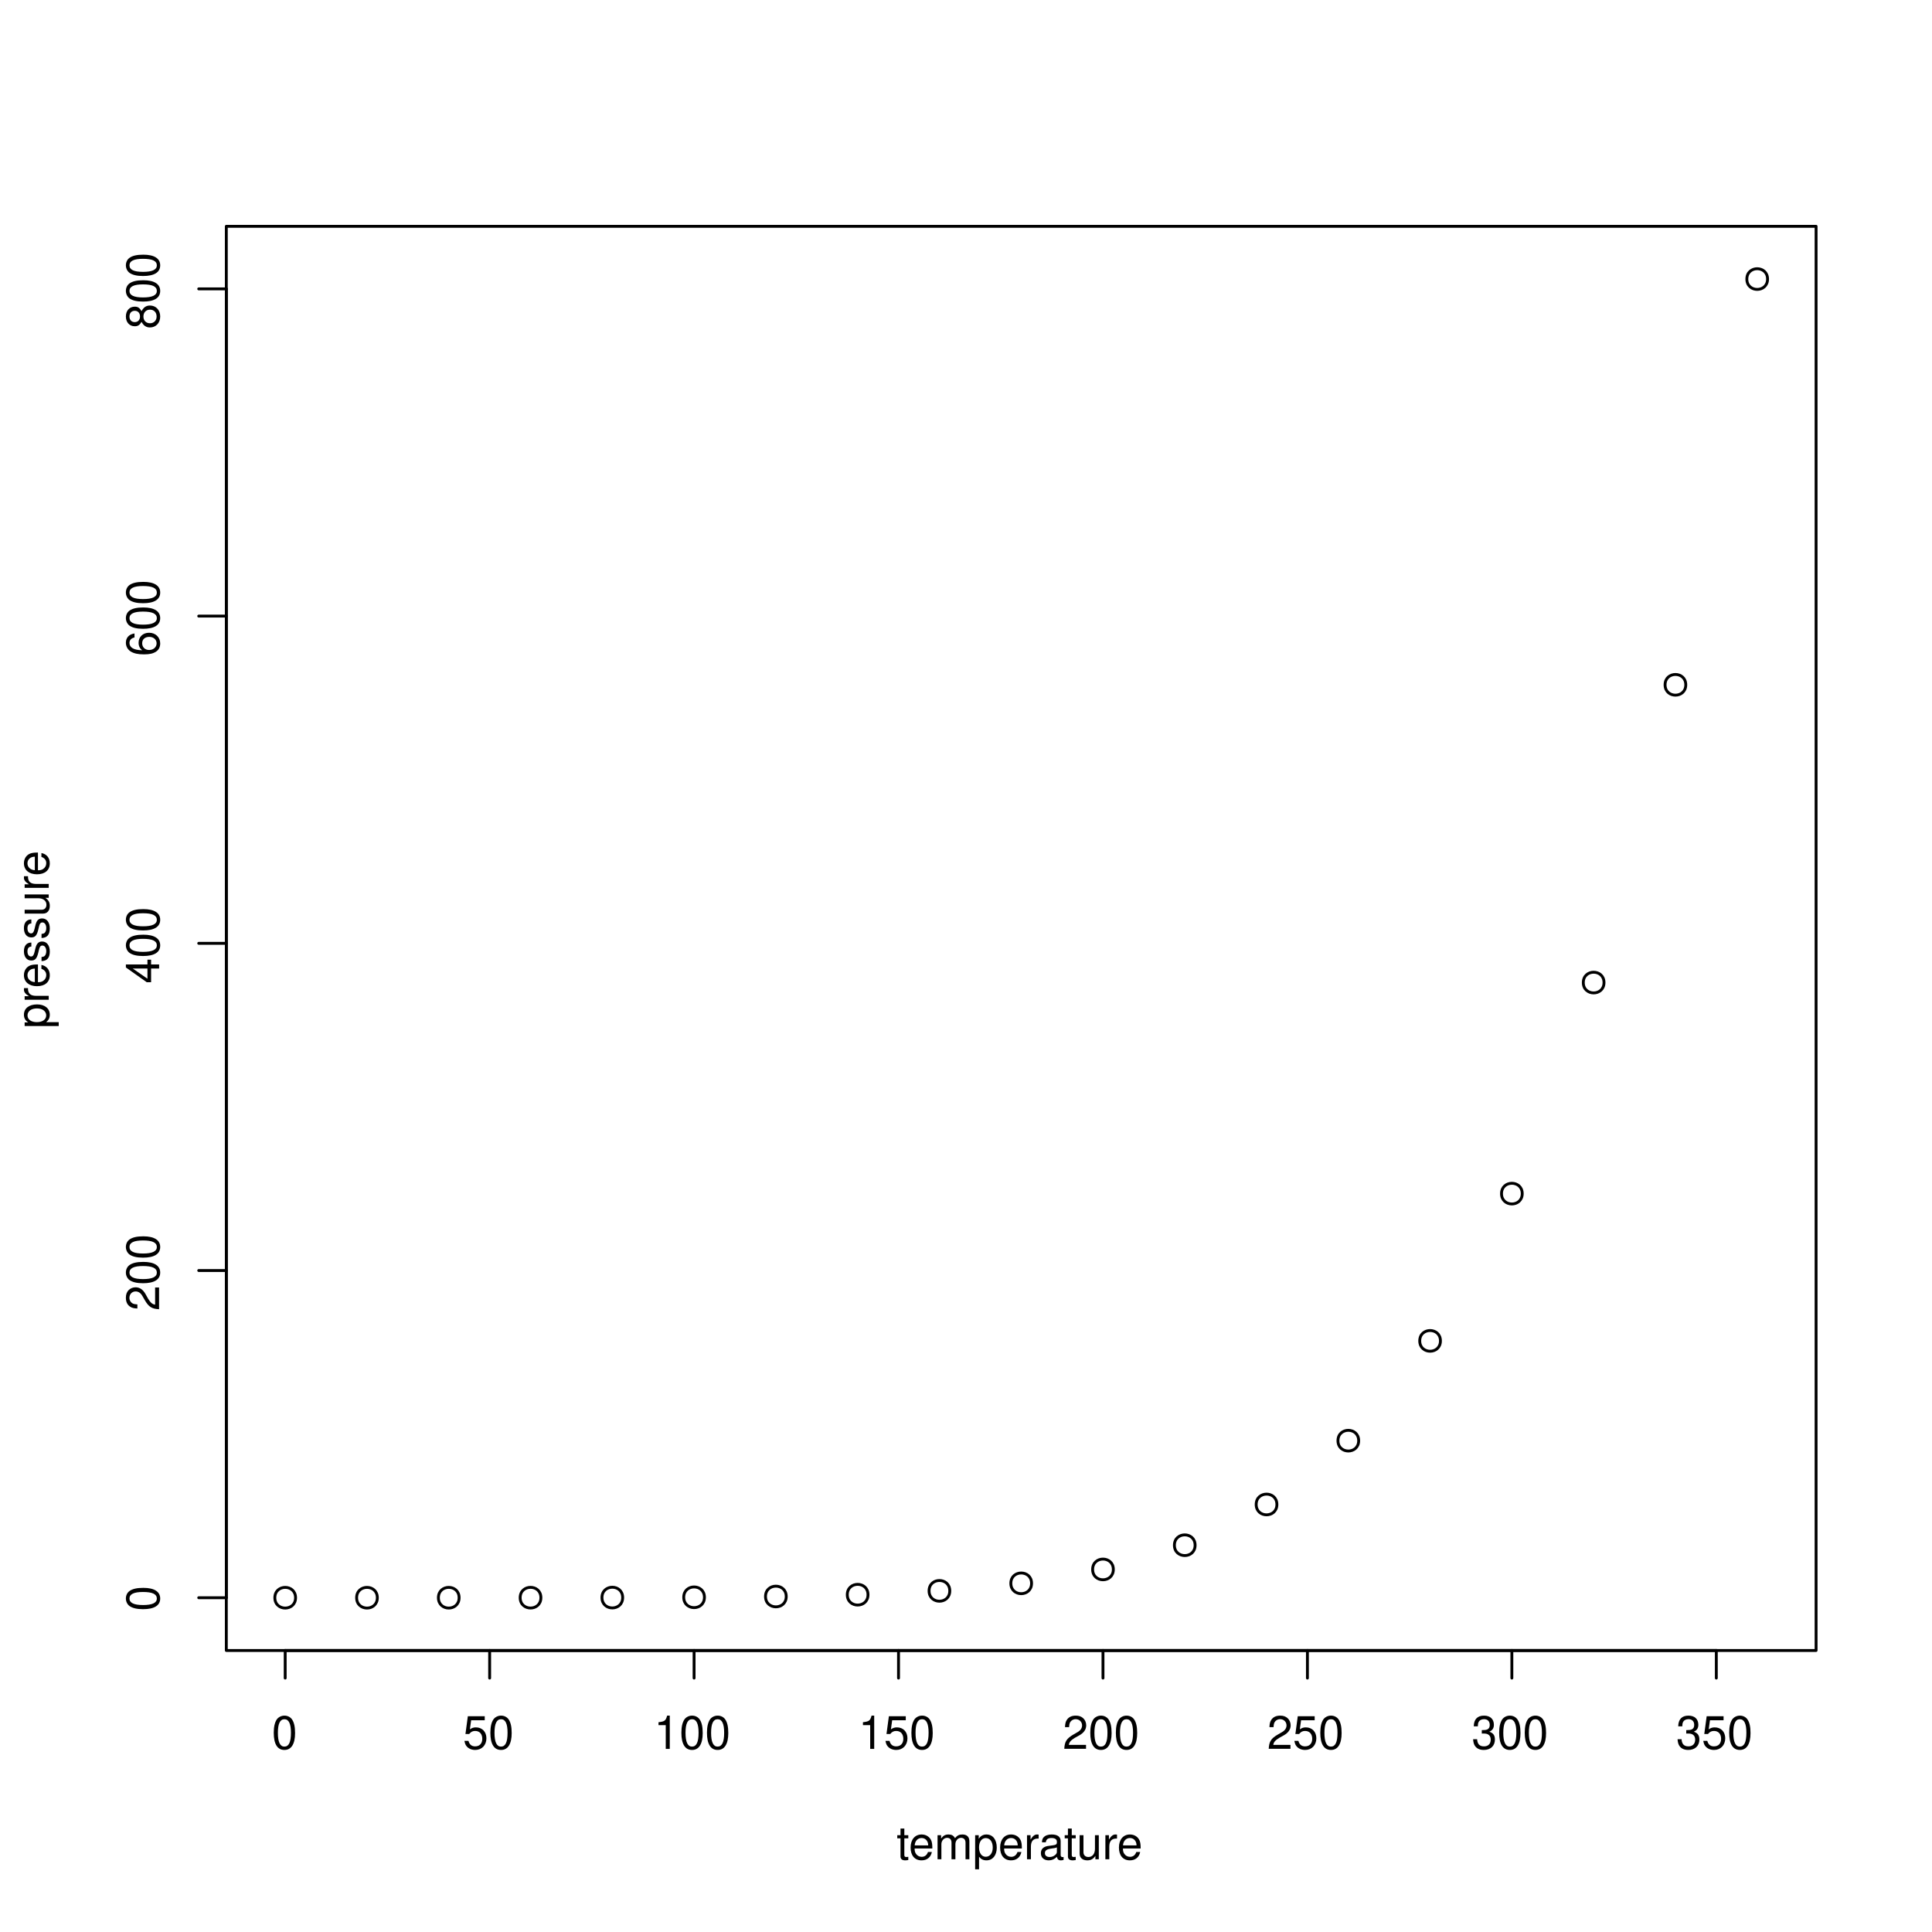
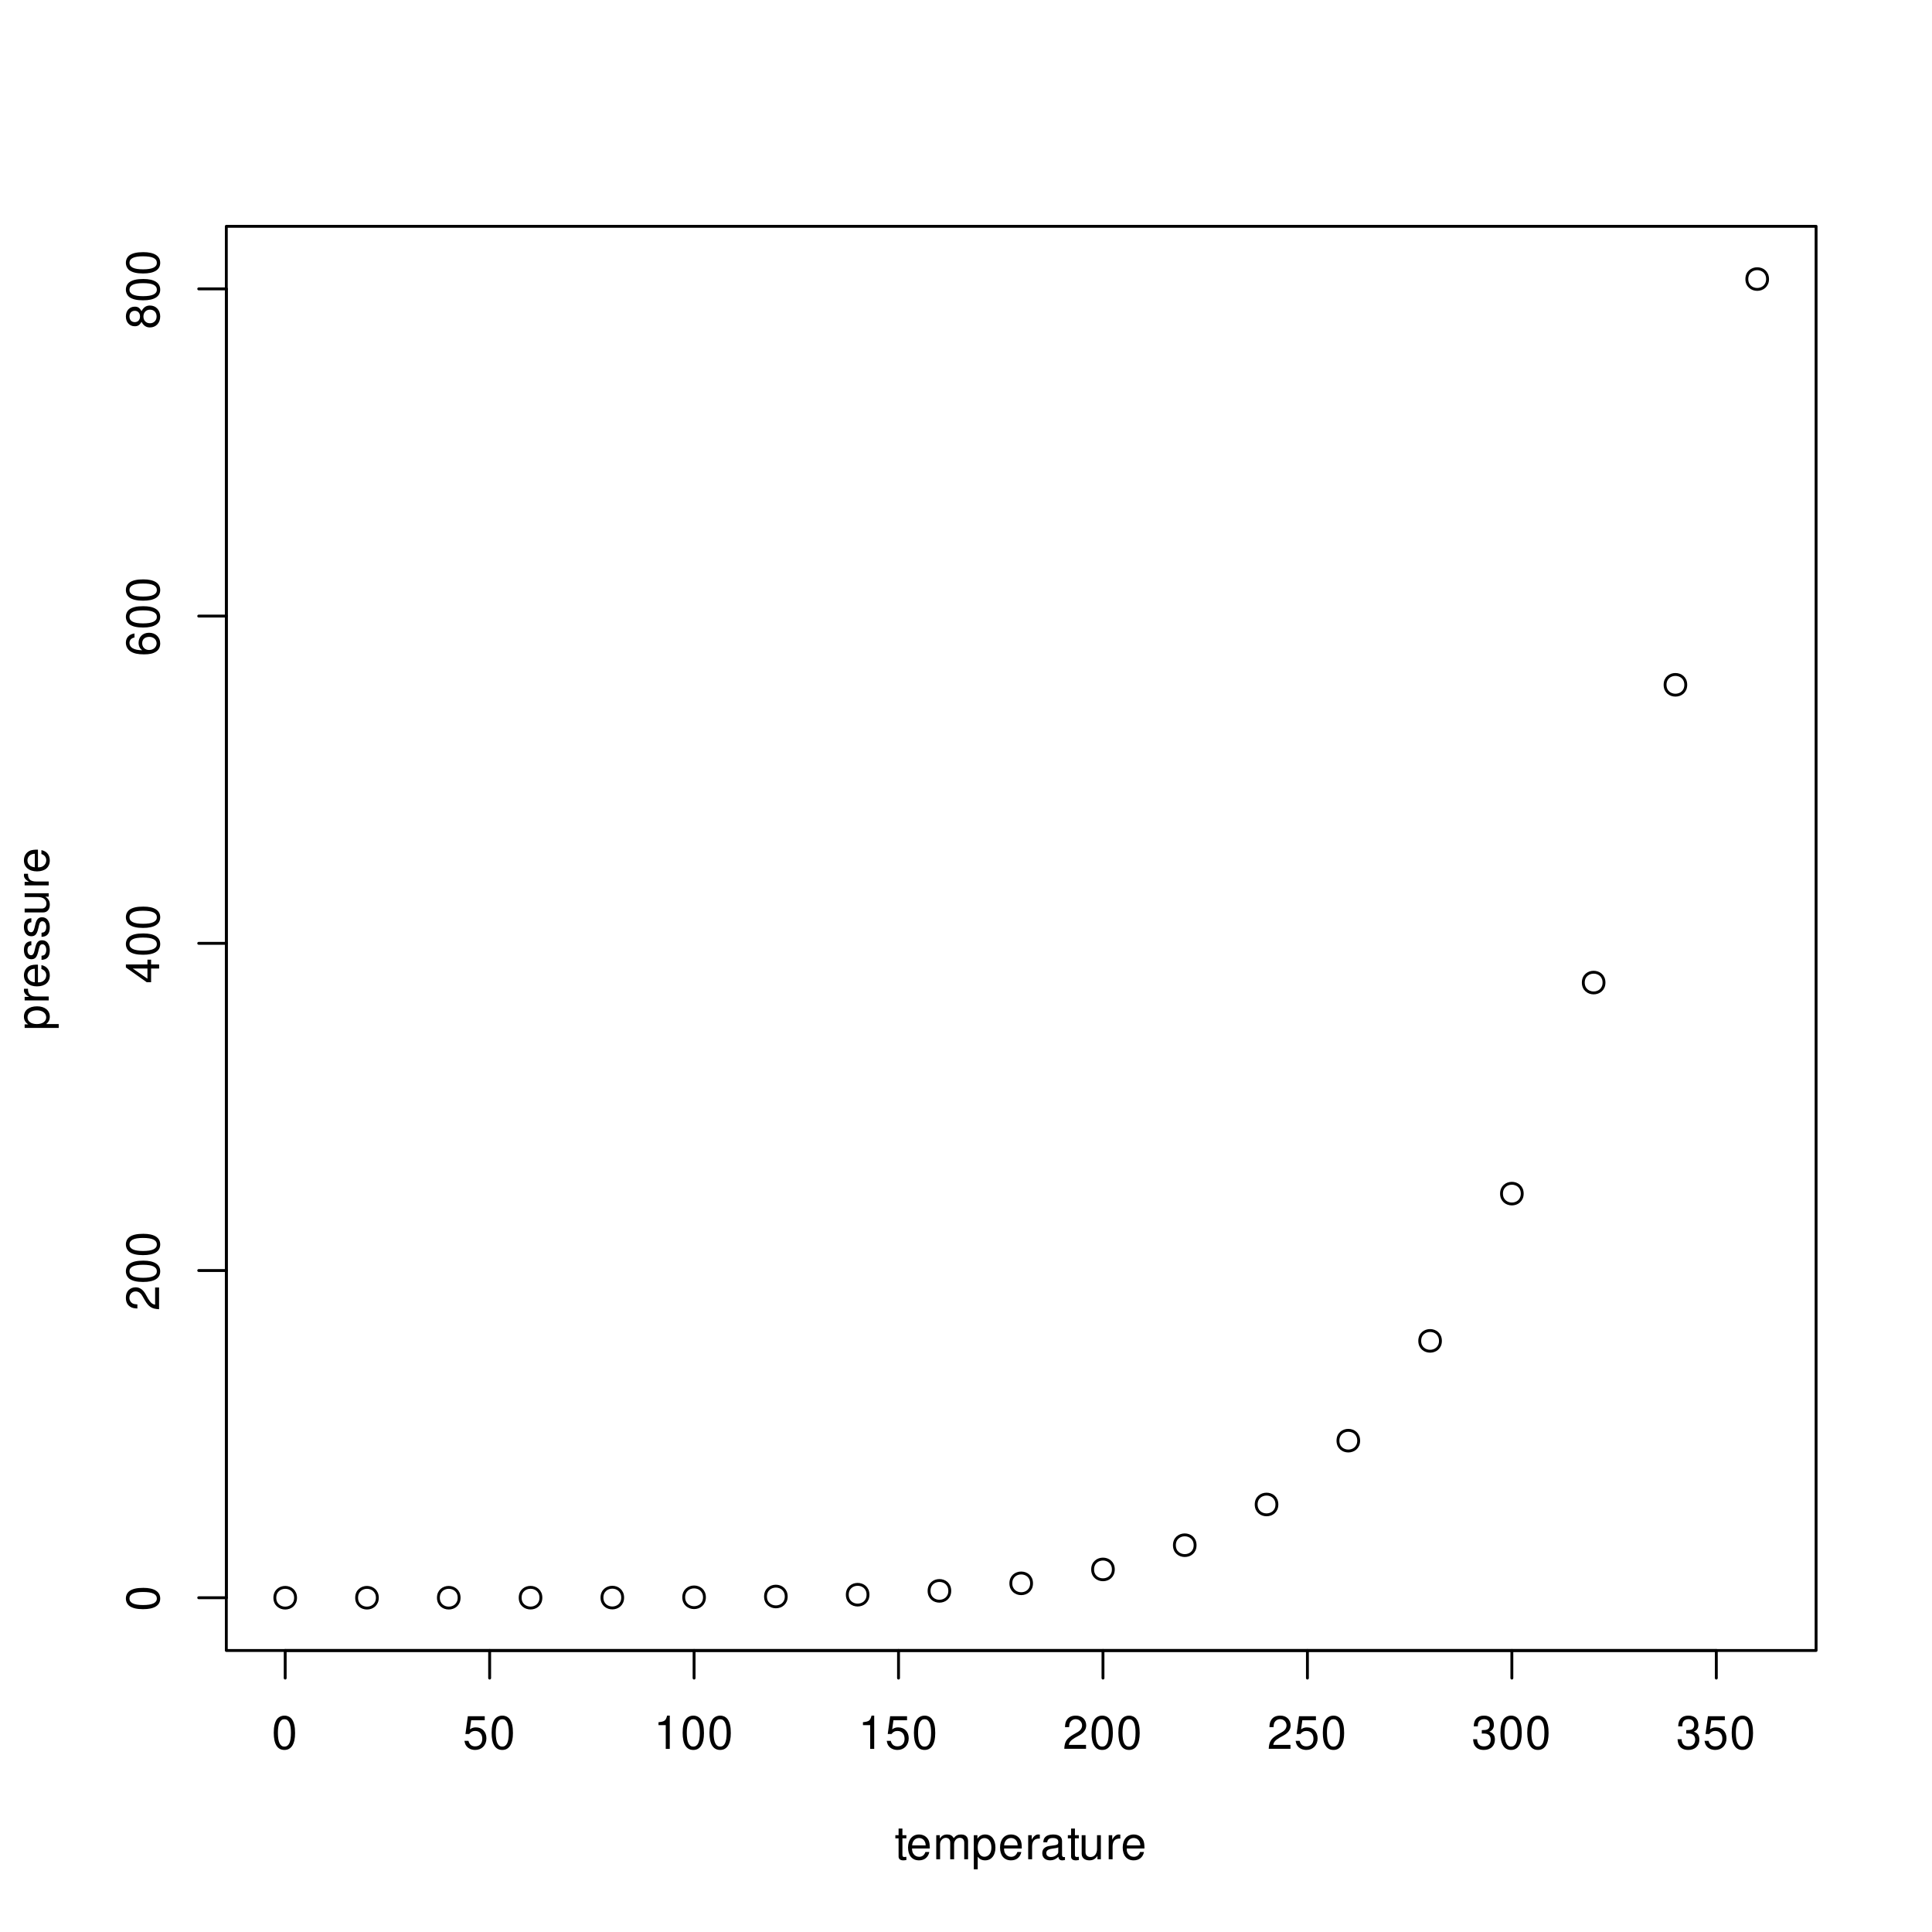
<svg xmlns="http://www.w3.org/2000/svg" xmlns:xlink="http://www.w3.org/1999/xlink" width="504pt" height="504pt" viewBox="0 0 504 504" version="1.1">
  <defs>
    <g>
      <symbol overflow="visible" id="glyph0-0">
        <path style="stroke:none;" d="" />
      </symbol>
      <symbol overflow="visible" id="glyph0-1">
        <path style="stroke:none;" d="M 3.297 -8.672 C 2.516 -8.672 1.781 -8.312 1.344 -7.734 C 0.797 -6.953 0.516 -5.812 0.516 -4.203 C 0.516 -1.266 1.469 0.281 3.297 0.281 C 5.094 0.281 6.078 -1.266 6.078 -4.125 C 6.078 -5.812 5.812 -6.938 5.25 -7.734 C 4.812 -8.328 4.109 -8.672 3.297 -8.672 Z M 3.297 -7.734 C 4.438 -7.734 5 -6.578 5 -4.219 C 5 -1.75 4.453 -0.594 3.281 -0.594 C 2.156 -0.594 1.594 -1.797 1.594 -4.188 C 1.594 -6.578 2.156 -7.734 3.297 -7.734 Z M 3.297 -7.734 " />
      </symbol>
      <symbol overflow="visible" id="glyph0-2">
        <path style="stroke:none;" d="M 5.719 -8.516 L 1.312 -8.516 L 0.688 -3.875 L 1.656 -3.875 C 2.141 -4.469 2.562 -4.672 3.234 -4.672 C 4.375 -4.672 5.078 -3.891 5.078 -2.625 C 5.078 -1.406 4.375 -0.656 3.219 -0.656 C 2.297 -0.656 1.734 -1.125 1.469 -2.094 L 0.422 -2.094 C 0.562 -1.391 0.688 -1.062 0.938 -0.75 C 1.422 -0.094 2.281 0.281 3.234 0.281 C 4.953 0.281 6.156 -0.969 6.156 -2.766 C 6.156 -4.453 5.047 -5.609 3.406 -5.609 C 2.812 -5.609 2.328 -5.453 1.844 -5.094 L 2.172 -7.469 L 5.719 -7.469 Z M 5.719 -8.516 " />
      </symbol>
      <symbol overflow="visible" id="glyph0-3">
        <path style="stroke:none;" d="M 3.109 -6.188 L 3.109 0 L 4.156 0 L 4.156 -8.672 L 3.469 -8.672 C 3.094 -7.344 2.859 -7.156 1.219 -6.953 L 1.219 -6.188 Z M 3.109 -6.188 " />
      </symbol>
      <symbol overflow="visible" id="glyph0-4">
        <path style="stroke:none;" d="M 6.078 -1.047 L 1.594 -1.047 C 1.703 -1.766 2.094 -2.219 3.125 -2.859 L 4.328 -3.531 C 5.516 -4.188 6.125 -5.078 6.125 -6.141 C 6.125 -6.859 5.844 -7.531 5.344 -8 C 4.844 -8.453 4.219 -8.672 3.406 -8.672 C 2.328 -8.672 1.531 -8.297 1.062 -7.547 C 0.75 -7.094 0.625 -6.547 0.594 -5.672 L 1.656 -5.672 C 1.688 -6.266 1.766 -6.609 1.906 -6.906 C 2.188 -7.422 2.734 -7.75 3.375 -7.75 C 4.328 -7.75 5.047 -7.062 5.047 -6.125 C 5.047 -5.422 4.656 -4.828 3.906 -4.391 L 2.797 -3.75 C 1.016 -2.719 0.5 -1.906 0.406 -0.016 L 6.078 -0.016 Z M 6.078 -1.047 " />
      </symbol>
      <symbol overflow="visible" id="glyph0-5">
        <path style="stroke:none;" d="M 2.656 -4 L 3.234 -4 C 4.375 -4 4.984 -3.453 4.984 -2.406 C 4.984 -1.312 4.328 -0.656 3.234 -0.656 C 2.078 -0.656 1.516 -1.25 1.438 -2.516 L 0.391 -2.516 C 0.438 -1.828 0.547 -1.375 0.75 -0.984 C 1.203 -0.141 2.031 0.281 3.188 0.281 C 4.938 0.281 6.078 -0.781 6.078 -2.422 C 6.078 -3.531 5.656 -4.125 4.625 -4.484 C 5.422 -4.812 5.812 -5.406 5.812 -6.281 C 5.812 -7.781 4.844 -8.672 3.234 -8.672 C 1.516 -8.672 0.594 -7.719 0.562 -5.875 L 1.625 -5.875 C 1.625 -6.406 1.688 -6.703 1.812 -6.969 C 2.047 -7.469 2.578 -7.75 3.234 -7.75 C 4.172 -7.75 4.734 -7.188 4.734 -6.25 C 4.734 -5.641 4.531 -5.266 4.062 -5.062 C 3.766 -4.938 3.391 -4.891 2.656 -4.891 Z M 2.656 -4 " />
      </symbol>
      <symbol overflow="visible" id="glyph0-6">
        <path style="stroke:none;" d="M 3.047 -6.281 L 2.016 -6.281 L 2.016 -8.016 L 1.016 -8.016 L 1.016 -6.281 L 0.172 -6.281 L 0.172 -5.469 L 1.016 -5.469 L 1.016 -0.719 C 1.016 -0.078 1.453 0.281 2.234 0.281 C 2.5 0.281 2.719 0.25 3.047 0.188 L 3.047 -0.641 C 2.906 -0.609 2.766 -0.594 2.562 -0.594 C 2.141 -0.594 2.016 -0.719 2.016 -1.156 L 2.016 -5.469 L 3.047 -5.469 Z M 3.047 -6.281 " />
      </symbol>
      <symbol overflow="visible" id="glyph0-7">
        <path style="stroke:none;" d="M 6.156 -2.812 C 6.156 -3.766 6.078 -4.344 5.906 -4.812 C 5.5 -5.844 4.531 -6.469 3.359 -6.469 C 1.609 -6.469 0.484 -5.141 0.484 -3.062 C 0.484 -0.984 1.562 0.281 3.344 0.281 C 4.781 0.281 5.766 -0.547 6.031 -1.906 L 5.016 -1.906 C 4.734 -1.078 4.172 -0.641 3.375 -0.641 C 2.734 -0.641 2.203 -0.938 1.859 -1.469 C 1.625 -1.828 1.531 -2.188 1.531 -2.812 Z M 1.547 -3.625 C 1.625 -4.781 2.344 -5.547 3.344 -5.547 C 4.375 -5.547 5.078 -4.75 5.078 -3.625 Z M 1.547 -3.625 " />
      </symbol>
      <symbol overflow="visible" id="glyph0-8">
        <path style="stroke:none;" d="M 0.844 -6.281 L 0.844 0 L 1.844 0 L 1.844 -3.953 C 1.844 -4.859 2.516 -5.594 3.328 -5.594 C 4.062 -5.594 4.484 -5.141 4.484 -4.328 L 4.484 0 L 5.5 0 L 5.5 -3.953 C 5.5 -4.859 6.156 -5.594 6.969 -5.594 C 7.703 -5.594 8.141 -5.125 8.141 -4.328 L 8.141 0 L 9.141 0 L 9.141 -4.719 C 9.141 -5.844 8.5 -6.469 7.312 -6.469 C 6.484 -6.469 5.969 -6.219 5.391 -5.516 C 5.016 -6.188 4.516 -6.469 3.703 -6.469 C 2.859 -6.469 2.297 -6.156 1.766 -5.406 L 1.766 -6.281 Z M 0.844 -6.281 " />
      </symbol>
      <symbol overflow="visible" id="glyph0-9">
        <path style="stroke:none;" d="M 0.641 2.609 L 1.656 2.609 L 1.656 -0.656 C 2.188 -0.016 2.766 0.281 3.594 0.281 C 5.219 0.281 6.281 -1.031 6.281 -3.031 C 6.281 -5.141 5.25 -6.469 3.578 -6.469 C 2.719 -6.469 2.047 -6.078 1.578 -5.344 L 1.578 -6.281 L 0.641 -6.281 Z M 3.406 -5.531 C 4.516 -5.531 5.234 -4.562 5.234 -3.062 C 5.234 -1.625 4.5 -0.656 3.406 -0.656 C 2.344 -0.656 1.656 -1.625 1.656 -3.094 C 1.656 -4.578 2.344 -5.531 3.406 -5.531 Z M 3.406 -5.531 " />
      </symbol>
      <symbol overflow="visible" id="glyph0-10">
        <path style="stroke:none;" d="M 0.828 -6.281 L 0.828 0 L 1.844 0 L 1.844 -3.266 C 1.844 -4.781 2.469 -5.453 3.859 -5.406 L 3.859 -6.438 C 3.688 -6.453 3.594 -6.469 3.469 -6.469 C 2.812 -6.469 2.328 -6.078 1.75 -5.141 L 1.75 -6.281 Z M 0.828 -6.281 " />
      </symbol>
      <symbol overflow="visible" id="glyph0-11">
        <path style="stroke:none;" d="M 6.422 -0.594 C 6.312 -0.562 6.266 -0.562 6.203 -0.562 C 5.859 -0.562 5.656 -0.75 5.656 -1.062 L 5.656 -4.75 C 5.656 -5.875 4.844 -6.469 3.297 -6.469 C 2.375 -6.469 1.641 -6.203 1.219 -5.734 C 0.922 -5.406 0.797 -5.047 0.781 -4.422 L 1.781 -4.422 C 1.875 -5.203 2.328 -5.547 3.266 -5.547 C 4.172 -5.547 4.672 -5.203 4.672 -4.609 L 4.672 -4.344 C 4.656 -3.906 4.438 -3.75 3.625 -3.641 C 2.203 -3.469 1.984 -3.422 1.609 -3.266 C 0.875 -2.953 0.5 -2.406 0.5 -1.578 C 0.5 -0.438 1.297 0.281 2.562 0.281 C 3.359 0.281 4 0 4.703 -0.641 C 4.781 0 5.094 0.281 5.734 0.281 C 5.953 0.281 6.078 0.25 6.422 0.172 Z M 4.672 -1.984 C 4.672 -1.641 4.578 -1.438 4.266 -1.156 C 3.859 -0.797 3.375 -0.594 2.781 -0.594 C 2 -0.594 1.547 -0.969 1.547 -1.609 C 1.547 -2.266 1.984 -2.609 3.062 -2.766 C 4.125 -2.906 4.328 -2.953 4.672 -3.109 Z M 4.672 -1.984 " />
      </symbol>
      <symbol overflow="visible" id="glyph0-12">
        <path style="stroke:none;" d="M 5.781 0 L 5.781 -6.281 L 4.781 -6.281 L 4.781 -2.719 C 4.781 -1.438 4.109 -0.594 3.078 -0.594 C 2.281 -0.594 1.781 -1.078 1.781 -1.844 L 1.781 -6.281 L 0.781 -6.281 L 0.781 -1.438 C 0.781 -0.391 1.562 0.281 2.781 0.281 C 3.703 0.281 4.297 -0.047 4.891 -0.875 L 4.891 0 Z M 5.781 0 " />
      </symbol>
      <symbol overflow="visible" id="glyph1-0">
        <path style="stroke:none;" d="" />
      </symbol>
      <symbol overflow="visible" id="glyph1-1">
        <path style="stroke:none;" d="M -8.672 -3.297 C -8.672 -2.516 -8.312 -1.781 -7.734 -1.344 C -6.953 -0.797 -5.812 -0.516 -4.203 -0.516 C -1.266 -0.516 0.281 -1.469 0.281 -3.297 C 0.281 -5.094 -1.266 -6.078 -4.125 -6.078 C -5.812 -6.078 -6.938 -5.812 -7.734 -5.25 C -8.328 -4.812 -8.672 -4.109 -8.672 -3.297 Z M -7.734 -3.297 C -7.734 -4.438 -6.578 -5 -4.219 -5 C -1.75 -5 -0.594 -4.453 -0.594 -3.281 C -0.594 -2.156 -1.797 -1.594 -4.188 -1.594 C -6.578 -1.594 -7.734 -2.156 -7.734 -3.297 Z M -7.734 -3.297 " />
      </symbol>
      <symbol overflow="visible" id="glyph1-2">
        <path style="stroke:none;" d="M -1.047 -6.078 L -1.047 -1.594 C -1.766 -1.703 -2.219 -2.094 -2.859 -3.125 L -3.531 -4.328 C -4.188 -5.516 -5.078 -6.125 -6.141 -6.125 C -6.859 -6.125 -7.531 -5.844 -8 -5.344 C -8.453 -4.844 -8.672 -4.219 -8.672 -3.406 C -8.672 -2.328 -8.297 -1.531 -7.547 -1.062 C -7.094 -0.75 -6.547 -0.625 -5.672 -0.594 L -5.672 -1.656 C -6.266 -1.688 -6.609 -1.766 -6.906 -1.906 C -7.422 -2.188 -7.75 -2.734 -7.75 -3.375 C -7.75 -4.328 -7.062 -5.047 -6.125 -5.047 C -5.422 -5.047 -4.828 -4.656 -4.391 -3.906 L -3.75 -2.797 C -2.719 -1.016 -1.906 -0.5 -0.016 -0.406 L -0.016 -6.078 Z M -1.047 -6.078 " />
      </symbol>
      <symbol overflow="visible" id="glyph1-3">
        <path style="stroke:none;" d="M -2.094 -3.922 L 0 -3.922 L 0 -4.984 L -2.094 -4.984 L -2.094 -6.234 L -3.047 -6.234 L -3.047 -4.984 L -8.672 -4.984 L -8.672 -4.203 L -3.219 -0.344 L -2.094 -0.344 Z M -3.047 -3.922 L -3.047 -1.266 L -6.875 -3.922 Z M -3.047 -3.922 " />
      </symbol>
      <symbol overflow="visible" id="glyph1-4">
        <path style="stroke:none;" d="M -6.422 -5.969 C -7.844 -5.766 -8.672 -4.859 -8.672 -3.562 C -8.672 -2.625 -8.219 -1.781 -7.438 -1.281 C -6.594 -0.75 -5.531 -0.516 -3.953 -0.516 C -2.5 -0.516 -1.578 -0.719 -0.797 -1.234 C -0.094 -1.688 0.281 -2.438 0.281 -3.375 C 0.281 -4.984 -0.938 -6.156 -2.625 -6.156 C -4.219 -6.156 -5.359 -5.078 -5.359 -3.547 C -5.359 -2.719 -5.047 -2.047 -4.406 -1.594 C -6.547 -1.609 -7.734 -2.281 -7.734 -3.484 C -7.734 -4.234 -7.266 -4.75 -6.422 -4.922 Z M -4.422 -3.422 C -4.422 -4.438 -3.703 -5.078 -2.547 -5.078 C -1.453 -5.078 -0.656 -4.359 -0.656 -3.391 C -0.656 -2.406 -1.484 -1.656 -2.594 -1.656 C -3.672 -1.656 -4.422 -2.375 -4.422 -3.422 Z M -4.422 -3.422 " />
      </symbol>
      <symbol overflow="visible" id="glyph1-5">
        <path style="stroke:none;" d="M -4.578 -4.688 C -5.109 -5.578 -5.547 -5.859 -6.359 -5.859 C -7.734 -5.859 -8.672 -4.812 -8.672 -3.297 C -8.672 -1.797 -7.734 -0.75 -6.375 -0.75 C -5.547 -0.75 -5.125 -1.016 -4.578 -1.891 C -4.078 -0.922 -3.375 -0.438 -2.406 -0.438 C -0.828 -0.438 0.281 -1.609 0.281 -3.297 C 0.281 -4.984 -0.828 -6.156 -2.406 -6.156 C -3.375 -6.156 -4.078 -5.672 -4.578 -4.688 Z M -7.734 -3.297 C -7.734 -4.203 -7.203 -4.781 -6.344 -4.781 C -5.516 -4.781 -4.984 -4.188 -4.984 -3.297 C -4.984 -2.406 -5.516 -1.828 -6.359 -1.828 C -7.203 -1.828 -7.734 -2.406 -7.734 -3.297 Z M -4.094 -3.297 C -4.094 -4.359 -3.391 -5.078 -2.391 -5.078 C -1.344 -5.078 -0.656 -4.375 -0.656 -3.281 C -0.656 -2.25 -1.375 -1.531 -2.375 -1.531 C -3.406 -1.531 -4.094 -2.234 -4.094 -3.297 Z M -4.094 -3.297 " />
      </symbol>
      <symbol overflow="visible" id="glyph1-6">
        <path style="stroke:none;" d="M 2.609 -0.641 L 2.609 -1.656 L -0.656 -1.656 C -0.016 -2.188 0.281 -2.766 0.281 -3.594 C 0.281 -5.219 -1.031 -6.281 -3.031 -6.281 C -5.141 -6.281 -6.469 -5.25 -6.469 -3.578 C -6.469 -2.719 -6.078 -2.047 -5.344 -1.578 L -6.281 -1.578 L -6.281 -0.641 Z M -5.531 -3.406 C -5.531 -4.516 -4.562 -5.234 -3.062 -5.234 C -1.625 -5.234 -0.656 -4.5 -0.656 -3.406 C -0.656 -2.344 -1.625 -1.656 -3.094 -1.656 C -4.578 -1.656 -5.531 -2.344 -5.531 -3.406 Z M -5.531 -3.406 " />
      </symbol>
      <symbol overflow="visible" id="glyph1-7">
        <path style="stroke:none;" d="M -6.281 -0.828 L 0 -0.828 L 0 -1.844 L -3.266 -1.844 C -4.781 -1.844 -5.453 -2.469 -5.406 -3.859 L -6.438 -3.859 C -6.453 -3.688 -6.469 -3.594 -6.469 -3.469 C -6.469 -2.812 -6.078 -2.328 -5.141 -1.75 L -6.281 -1.75 Z M -6.281 -0.828 " />
      </symbol>
      <symbol overflow="visible" id="glyph1-8">
        <path style="stroke:none;" d="M -2.812 -6.156 C -3.766 -6.156 -4.344 -6.078 -4.812 -5.906 C -5.844 -5.5 -6.469 -4.531 -6.469 -3.359 C -6.469 -1.609 -5.141 -0.484 -3.062 -0.484 C -0.984 -0.484 0.281 -1.562 0.281 -3.344 C 0.281 -4.781 -0.547 -5.766 -1.906 -6.031 L -1.906 -5.016 C -1.078 -4.734 -0.641 -4.172 -0.641 -3.375 C -0.641 -2.734 -0.938 -2.203 -1.469 -1.859 C -1.828 -1.625 -2.188 -1.531 -2.812 -1.531 Z M -3.625 -1.547 C -4.781 -1.625 -5.547 -2.344 -5.547 -3.344 C -5.547 -4.375 -4.75 -5.078 -3.625 -5.078 Z M -3.625 -1.547 " />
      </symbol>
      <symbol overflow="visible" id="glyph1-9">
        <path style="stroke:none;" d="M -4.531 -5.25 C -5.766 -5.25 -6.469 -4.422 -6.469 -2.969 C -6.469 -1.516 -5.719 -0.562 -4.547 -0.562 C -3.562 -0.562 -3.094 -1.062 -2.734 -2.562 L -2.516 -3.484 C -2.344 -4.188 -2.094 -4.469 -1.641 -4.469 C -1.047 -4.469 -0.641 -3.875 -0.641 -3 C -0.641 -2.453 -0.797 -2 -1.062 -1.75 C -1.25 -1.594 -1.422 -1.531 -1.875 -1.469 L -1.875 -0.406 C -0.422 -0.453 0.281 -1.266 0.281 -2.922 C 0.281 -4.5 -0.5 -5.516 -1.719 -5.516 C -2.656 -5.516 -3.172 -4.984 -3.469 -3.734 L -3.703 -2.766 C -3.891 -1.953 -4.156 -1.609 -4.594 -1.609 C -5.188 -1.609 -5.547 -2.125 -5.547 -2.938 C -5.547 -3.75 -5.203 -4.172 -4.531 -4.203 Z M -4.531 -5.25 " />
      </symbol>
      <symbol overflow="visible" id="glyph1-10">
        <path style="stroke:none;" d="M 0 -5.781 L -6.281 -5.781 L -6.281 -4.781 L -2.719 -4.781 C -1.438 -4.781 -0.594 -4.109 -0.594 -3.078 C -0.594 -2.281 -1.078 -1.781 -1.844 -1.781 L -6.281 -1.781 L -6.281 -0.781 L -1.438 -0.781 C -0.391 -0.781 0.281 -1.562 0.281 -2.781 C 0.281 -3.703 -0.047 -4.297 -0.875 -4.891 L 0 -4.891 Z M 0 -5.781 " />
      </symbol>
    </g>
  </defs>
  <g id="surface1">
    <rect x="0" y="0" width="504" height="504" style="fill:rgb(100%,100%,100%);fill-opacity:1;stroke:none;" />
    <path style="fill:none;stroke-width:0.75;stroke-linecap:round;stroke-linejoin:round;stroke:rgb(0%,0%,0%);stroke-opacity:1;stroke-miterlimit:10;" d="M 77.102 416.801 C 77.102 420.398 71.699 420.398 71.699 416.801 C 71.699 413.199 77.102 413.199 77.102 416.801 " />
    <path style="fill:none;stroke-width:0.75;stroke-linecap:round;stroke-linejoin:round;stroke:rgb(0%,0%,0%);stroke-opacity:1;stroke-miterlimit:10;" d="M 98.434 416.801 C 98.434 420.398 93.035 420.398 93.035 416.801 C 93.035 413.199 98.434 413.199 98.434 416.801 " />
    <path style="fill:none;stroke-width:0.75;stroke-linecap:round;stroke-linejoin:round;stroke:rgb(0%,0%,0%);stroke-opacity:1;stroke-miterlimit:10;" d="M 119.766 416.797 C 119.766 420.398 114.367 420.398 114.367 416.797 C 114.367 413.199 119.766 413.199 119.766 416.797 " />
    <path style="fill:none;stroke-width:0.75;stroke-linecap:round;stroke-linejoin:round;stroke:rgb(0%,0%,0%);stroke-opacity:1;stroke-miterlimit:10;" d="M 141.102 416.789 C 141.102 420.387 135.699 420.387 135.699 416.789 C 135.699 413.188 141.102 413.188 141.102 416.789 " />
    <path style="fill:none;stroke-width:0.75;stroke-linecap:round;stroke-linejoin:round;stroke:rgb(0%,0%,0%);stroke-opacity:1;stroke-miterlimit:10;" d="M 162.434 416.762 C 162.434 420.363 157.035 420.363 157.035 416.762 C 157.035 413.16 162.434 413.16 162.434 416.762 " />
    <path style="fill:none;stroke-width:0.75;stroke-linecap:round;stroke-linejoin:round;stroke:rgb(0%,0%,0%);stroke-opacity:1;stroke-miterlimit:10;" d="M 183.766 416.684 C 183.766 420.285 178.367 420.285 178.367 416.684 C 178.367 413.086 183.766 413.086 183.766 416.684 " />
    <path style="fill:none;stroke-width:0.75;stroke-linecap:round;stroke-linejoin:round;stroke:rgb(0%,0%,0%);stroke-opacity:1;stroke-miterlimit:10;" d="M 205.102 416.48 C 205.102 420.078 199.699 420.078 199.699 416.48 C 199.699 412.879 205.102 412.879 205.102 416.48 " />
    <path style="fill:none;stroke-width:0.75;stroke-linecap:round;stroke-linejoin:round;stroke:rgb(0%,0%,0%);stroke-opacity:1;stroke-miterlimit:10;" d="M 226.434 416.012 C 226.434 419.609 221.035 419.609 221.035 416.012 C 221.035 412.41 226.434 412.41 226.434 416.012 " />
    <path style="fill:none;stroke-width:0.75;stroke-linecap:round;stroke-linejoin:round;stroke:rgb(0%,0%,0%);stroke-opacity:1;stroke-miterlimit:10;" d="M 247.766 415.008 C 247.766 418.609 242.367 418.609 242.367 415.008 C 242.367 411.406 247.766 411.406 247.766 415.008 " />
    <path style="fill:none;stroke-width:0.75;stroke-linecap:round;stroke-linejoin:round;stroke:rgb(0%,0%,0%);stroke-opacity:1;stroke-miterlimit:10;" d="M 269.102 413.043 C 269.102 416.645 263.699 416.645 263.699 413.043 C 263.699 409.445 269.102 409.445 269.102 413.043 " />
    <path style="fill:none;stroke-width:0.75;stroke-linecap:round;stroke-linejoin:round;stroke:rgb(0%,0%,0%);stroke-opacity:1;stroke-miterlimit:10;" d="M 290.434 409.418 C 290.434 413.016 285.035 413.016 285.035 409.418 C 285.035 405.816 290.434 405.816 290.434 409.418 " />
    <path style="fill:none;stroke-width:0.75;stroke-linecap:round;stroke-linejoin:round;stroke:rgb(0%,0%,0%);stroke-opacity:1;stroke-miterlimit:10;" d="M 311.766 403.102 C 311.766 406.699 306.367 406.699 306.367 403.102 C 306.367 399.5 311.766 399.5 311.766 403.102 " />
    <path style="fill:none;stroke-width:0.75;stroke-linecap:round;stroke-linejoin:round;stroke:rgb(0%,0%,0%);stroke-opacity:1;stroke-miterlimit:10;" d="M 333.102 392.473 C 333.102 396.074 327.699 396.074 327.699 392.473 C 327.699 388.871 333.102 388.871 333.102 392.473 " />
    <path style="fill:none;stroke-width:0.75;stroke-linecap:round;stroke-linejoin:round;stroke:rgb(0%,0%,0%);stroke-opacity:1;stroke-miterlimit:10;" d="M 354.434 375.828 C 354.434 379.426 349.035 379.426 349.035 375.828 C 349.035 372.227 354.434 372.227 354.434 375.828 " />
    <path style="fill:none;stroke-width:0.75;stroke-linecap:round;stroke-linejoin:round;stroke:rgb(0%,0%,0%);stroke-opacity:1;stroke-miterlimit:10;" d="M 375.766 349.793 C 375.766 353.395 370.367 353.395 370.367 349.793 C 370.367 346.191 375.766 346.191 375.766 349.793 " />
    <path style="fill:none;stroke-width:0.75;stroke-linecap:round;stroke-linejoin:round;stroke:rgb(0%,0%,0%);stroke-opacity:1;stroke-miterlimit:10;" d="M 397.102 311.379 C 397.102 314.98 391.699 314.98 391.699 311.379 C 391.699 307.781 397.102 307.781 397.102 311.379 " />
    <path style="fill:none;stroke-width:0.75;stroke-linecap:round;stroke-linejoin:round;stroke:rgb(0%,0%,0%);stroke-opacity:1;stroke-miterlimit:10;" d="M 418.434 256.324 C 418.434 259.922 413.035 259.922 413.035 256.324 C 413.035 252.723 418.434 252.723 418.434 256.324 " />
    <path style="fill:none;stroke-width:0.75;stroke-linecap:round;stroke-linejoin:round;stroke:rgb(0%,0%,0%);stroke-opacity:1;stroke-miterlimit:10;" d="M 439.766 178.645 C 439.766 182.246 434.367 182.246 434.367 178.645 C 434.367 175.047 439.766 175.047 439.766 178.645 " />
    <path style="fill:none;stroke-width:0.75;stroke-linecap:round;stroke-linejoin:round;stroke:rgb(0%,0%,0%);stroke-opacity:1;stroke-miterlimit:10;" d="M 461.102 72.801 C 461.102 76.398 455.699 76.398 455.699 72.801 C 455.699 69.199 461.102 69.199 461.102 72.801 " />
    <path style="fill:none;stroke-width:0.75;stroke-linecap:round;stroke-linejoin:round;stroke:rgb(0%,0%,0%);stroke-opacity:1;stroke-miterlimit:10;" d="M 74.398 430.559 L 447.734 430.559 " />
    <path style="fill:none;stroke-width:0.75;stroke-linecap:round;stroke-linejoin:round;stroke:rgb(0%,0%,0%);stroke-opacity:1;stroke-miterlimit:10;" d="M 74.398 430.559 L 74.398 437.762 " />
    <path style="fill:none;stroke-width:0.75;stroke-linecap:round;stroke-linejoin:round;stroke:rgb(0%,0%,0%);stroke-opacity:1;stroke-miterlimit:10;" d="M 127.734 430.559 L 127.734 437.762 " />
    <path style="fill:none;stroke-width:0.75;stroke-linecap:round;stroke-linejoin:round;stroke:rgb(0%,0%,0%);stroke-opacity:1;stroke-miterlimit:10;" d="M 181.066 430.559 L 181.066 437.762 " />
    <path style="fill:none;stroke-width:0.75;stroke-linecap:round;stroke-linejoin:round;stroke:rgb(0%,0%,0%);stroke-opacity:1;stroke-miterlimit:10;" d="M 234.398 430.559 L 234.398 437.762 " />
    <path style="fill:none;stroke-width:0.75;stroke-linecap:round;stroke-linejoin:round;stroke:rgb(0%,0%,0%);stroke-opacity:1;stroke-miterlimit:10;" d="M 287.734 430.559 L 287.734 437.762 " />
    <path style="fill:none;stroke-width:0.75;stroke-linecap:round;stroke-linejoin:round;stroke:rgb(0%,0%,0%);stroke-opacity:1;stroke-miterlimit:10;" d="M 341.066 430.559 L 341.066 437.762 " />
    <path style="fill:none;stroke-width:0.75;stroke-linecap:round;stroke-linejoin:round;stroke:rgb(0%,0%,0%);stroke-opacity:1;stroke-miterlimit:10;" d="M 394.398 430.559 L 394.398 437.762 " />
    <path style="fill:none;stroke-width:0.75;stroke-linecap:round;stroke-linejoin:round;stroke:rgb(0%,0%,0%);stroke-opacity:1;stroke-miterlimit:10;" d="M 447.734 430.559 L 447.734 437.762 " />
    <g style="fill:rgb(0%,0%,0%);fill-opacity:1;">
      <use xlink:href="#glyph0-1" x="70.898" y="456.229" />
    </g>
    <g style="fill:rgb(0%,0%,0%);fill-opacity:1;">
      <use xlink:href="#glyph0-2" x="120.734" y="456.229" />
-       <use xlink:href="#glyph0-1" x="127.406" y="456.229" />
+       <use xlink:href="#glyph0-1" x="127.734" y="456.229" />
    </g>
    <g style="fill:rgb(0%,0%,0%);fill-opacity:1;">
      <use xlink:href="#glyph0-3" x="170.566" y="456.229" />
-       <use xlink:href="#glyph0-1" x="177.238" y="456.229" />
-       <use xlink:href="#glyph0-1" x="183.91" y="456.229" />
+       <use xlink:href="#glyph0-1" x="177.566" y="456.229" />
+       <use xlink:href="#glyph0-1" x="184.566" y="456.229" />
    </g>
    <g style="fill:rgb(0%,0%,0%);fill-opacity:1;">
      <use xlink:href="#glyph0-3" x="223.898" y="456.229" />
-       <use xlink:href="#glyph0-2" x="230.57" y="456.229" />
-       <use xlink:href="#glyph0-1" x="237.242" y="456.229" />
+       <use xlink:href="#glyph0-2" x="230.898" y="456.229" />
+       <use xlink:href="#glyph0-1" x="237.898" y="456.229" />
    </g>
    <g style="fill:rgb(0%,0%,0%);fill-opacity:1;">
      <use xlink:href="#glyph0-4" x="277.234" y="456.229" />
-       <use xlink:href="#glyph0-1" x="283.906" y="456.229" />
-       <use xlink:href="#glyph0-1" x="290.578" y="456.229" />
+       <use xlink:href="#glyph0-1" x="284.234" y="456.229" />
+       <use xlink:href="#glyph0-1" x="291.234" y="456.229" />
    </g>
    <g style="fill:rgb(0%,0%,0%);fill-opacity:1;">
      <use xlink:href="#glyph0-4" x="330.566" y="456.229" />
-       <use xlink:href="#glyph0-2" x="337.238" y="456.229" />
-       <use xlink:href="#glyph0-1" x="343.91" y="456.229" />
+       <use xlink:href="#glyph0-2" x="337.566" y="456.229" />
+       <use xlink:href="#glyph0-1" x="344.566" y="456.229" />
    </g>
    <g style="fill:rgb(0%,0%,0%);fill-opacity:1;">
      <use xlink:href="#glyph0-5" x="383.898" y="456.229" />
-       <use xlink:href="#glyph0-1" x="390.57" y="456.229" />
-       <use xlink:href="#glyph0-1" x="397.242" y="456.229" />
+       <use xlink:href="#glyph0-1" x="390.898" y="456.229" />
+       <use xlink:href="#glyph0-1" x="397.898" y="456.229" />
    </g>
    <g style="fill:rgb(0%,0%,0%);fill-opacity:1;">
      <use xlink:href="#glyph0-5" x="437.234" y="456.229" />
-       <use xlink:href="#glyph0-2" x="443.906" y="456.229" />
-       <use xlink:href="#glyph0-1" x="450.578" y="456.229" />
+       <use xlink:href="#glyph0-2" x="444.234" y="456.229" />
+       <use xlink:href="#glyph0-1" x="451.234" y="456.229" />
    </g>
    <path style="fill:none;stroke-width:0.75;stroke-linecap:round;stroke-linejoin:round;stroke:rgb(0%,0%,0%);stroke-opacity:1;stroke-miterlimit:10;" d="M 59.039 416.801 L 59.039 75.359 " />
    <path style="fill:none;stroke-width:0.75;stroke-linecap:round;stroke-linejoin:round;stroke:rgb(0%,0%,0%);stroke-opacity:1;stroke-miterlimit:10;" d="M 59.039 416.801 L 51.84 416.801 " />
    <path style="fill:none;stroke-width:0.75;stroke-linecap:round;stroke-linejoin:round;stroke:rgb(0%,0%,0%);stroke-opacity:1;stroke-miterlimit:10;" d="M 59.039 331.441 L 51.84 331.441 " />
    <path style="fill:none;stroke-width:0.75;stroke-linecap:round;stroke-linejoin:round;stroke:rgb(0%,0%,0%);stroke-opacity:1;stroke-miterlimit:10;" d="M 59.039 246.082 L 51.84 246.082 " />
    <path style="fill:none;stroke-width:0.75;stroke-linecap:round;stroke-linejoin:round;stroke:rgb(0%,0%,0%);stroke-opacity:1;stroke-miterlimit:10;" d="M 59.039 160.719 L 51.84 160.719 " />
    <path style="fill:none;stroke-width:0.75;stroke-linecap:round;stroke-linejoin:round;stroke:rgb(0%,0%,0%);stroke-opacity:1;stroke-miterlimit:10;" d="M 59.039 75.359 L 51.84 75.359 " />
    <g style="fill:rgb(0%,0%,0%);fill-opacity:1;">
      <use xlink:href="#glyph1-1" x="41.51" y="420.301" />
    </g>
    <g style="fill:rgb(0%,0%,0%);fill-opacity:1;">
      <use xlink:href="#glyph1-2" x="41.51" y="341.941" />
-       <use xlink:href="#glyph1-1" x="41.51" y="335.27" />
-       <use xlink:href="#glyph1-1" x="41.51" y="328.598" />
+       <use xlink:href="#glyph1-1" x="41.51" y="334.941" />
+       <use xlink:href="#glyph1-1" x="41.51" y="327.941" />
    </g>
    <g style="fill:rgb(0%,0%,0%);fill-opacity:1;">
      <use xlink:href="#glyph1-3" x="41.51" y="256.582" />
-       <use xlink:href="#glyph1-1" x="41.51" y="249.91" />
-       <use xlink:href="#glyph1-1" x="41.51" y="243.238" />
+       <use xlink:href="#glyph1-1" x="41.51" y="249.582" />
+       <use xlink:href="#glyph1-1" x="41.51" y="242.582" />
    </g>
    <g style="fill:rgb(0%,0%,0%);fill-opacity:1;">
      <use xlink:href="#glyph1-4" x="41.51" y="171.219" />
-       <use xlink:href="#glyph1-1" x="41.51" y="164.547" />
-       <use xlink:href="#glyph1-1" x="41.51" y="157.875" />
+       <use xlink:href="#glyph1-1" x="41.51" y="164.219" />
+       <use xlink:href="#glyph1-1" x="41.51" y="157.219" />
    </g>
    <g style="fill:rgb(0%,0%,0%);fill-opacity:1;">
      <use xlink:href="#glyph1-5" x="41.51" y="85.859" />
-       <use xlink:href="#glyph1-1" x="41.51" y="79.188" />
-       <use xlink:href="#glyph1-1" x="41.51" y="72.516" />
+       <use xlink:href="#glyph1-1" x="41.51" y="78.859" />
+       <use xlink:href="#glyph1-1" x="41.51" y="71.859" />
    </g>
    <path style="fill:none;stroke-width:0.75;stroke-linecap:round;stroke-linejoin:round;stroke:rgb(0%,0%,0%);stroke-opacity:1;stroke-miterlimit:10;" d="M 59.039 430.559 L 473.762 430.559 L 473.762 59.039 L 59.039 59.039 L 59.039 430.559 " />
    <g style="fill:rgb(0%,0%,0%);fill-opacity:1;">
-       <use xlink:href="#glyph0-6" x="233.898" y="485.029" />
-       <use xlink:href="#glyph0-7" x="237.065" y="485.029" />
-       <use xlink:href="#glyph0-8" x="243.737" y="485.029" />
-       <use xlink:href="#glyph0-9" x="253.745" y="485.029" />
-       <use xlink:href="#glyph0-7" x="260.417" y="485.029" />
-       <use xlink:href="#glyph0-10" x="267.089" y="485.029" />
-       <use xlink:href="#glyph0-11" x="271.036" y="485.029" />
-       <use xlink:href="#glyph0-6" x="277.575" y="485.029" />
-       <use xlink:href="#glyph0-12" x="280.862" y="485.029" />
-       <use xlink:href="#glyph0-10" x="287.534" y="485.029" />
-       <use xlink:href="#glyph0-7" x="291.41" y="485.029" />
+       <use xlink:href="#glyph0-6" x="233.398" y="485.029" />
+       <use xlink:href="#glyph0-7" x="236.398" y="485.029" />
+       <use xlink:href="#glyph0-8" x="243.398" y="485.029" />
+       <use xlink:href="#glyph0-9" x="253.398" y="485.029" />
+       <use xlink:href="#glyph0-7" x="260.398" y="485.029" />
+       <use xlink:href="#glyph0-10" x="267.398" y="485.029" />
+       <use xlink:href="#glyph0-11" x="271.398" y="485.029" />
+       <use xlink:href="#glyph0-6" x="278.398" y="485.029" />
+       <use xlink:href="#glyph0-12" x="281.398" y="485.029" />
+       <use xlink:href="#glyph0-10" x="288.398" y="485.029" />
+       <use xlink:href="#glyph0-7" x="292.398" y="485.029" />
    </g>
    <g style="fill:rgb(0%,0%,0%);fill-opacity:1;">
-       <use xlink:href="#glyph1-6" x="12.709" y="268.301" />
-       <use xlink:href="#glyph1-7" x="12.709" y="261.629" />
-       <use xlink:href="#glyph1-8" x="12.709" y="257.753" />
-       <use xlink:href="#glyph1-9" x="12.709" y="251.13" />
-       <use xlink:href="#glyph1-9" x="12.709" y="245.106" />
-       <use xlink:href="#glyph1-10" x="12.709" y="239.106" />
-       <use xlink:href="#glyph1-7" x="12.709" y="232.435" />
-       <use xlink:href="#glyph1-8" x="12.709" y="228.559" />
+       <use xlink:href="#glyph1-6" x="12.709" y="268.801" />
+       <use xlink:href="#glyph1-7" x="12.709" y="261.801" />
+       <use xlink:href="#glyph1-8" x="12.709" y="257.801" />
+       <use xlink:href="#glyph1-9" x="12.709" y="250.801" />
+       <use xlink:href="#glyph1-9" x="12.709" y="244.801" />
+       <use xlink:href="#glyph1-10" x="12.709" y="238.801" />
+       <use xlink:href="#glyph1-7" x="12.709" y="231.801" />
+       <use xlink:href="#glyph1-8" x="12.709" y="227.801" />
    </g>
  </g>
</svg>
